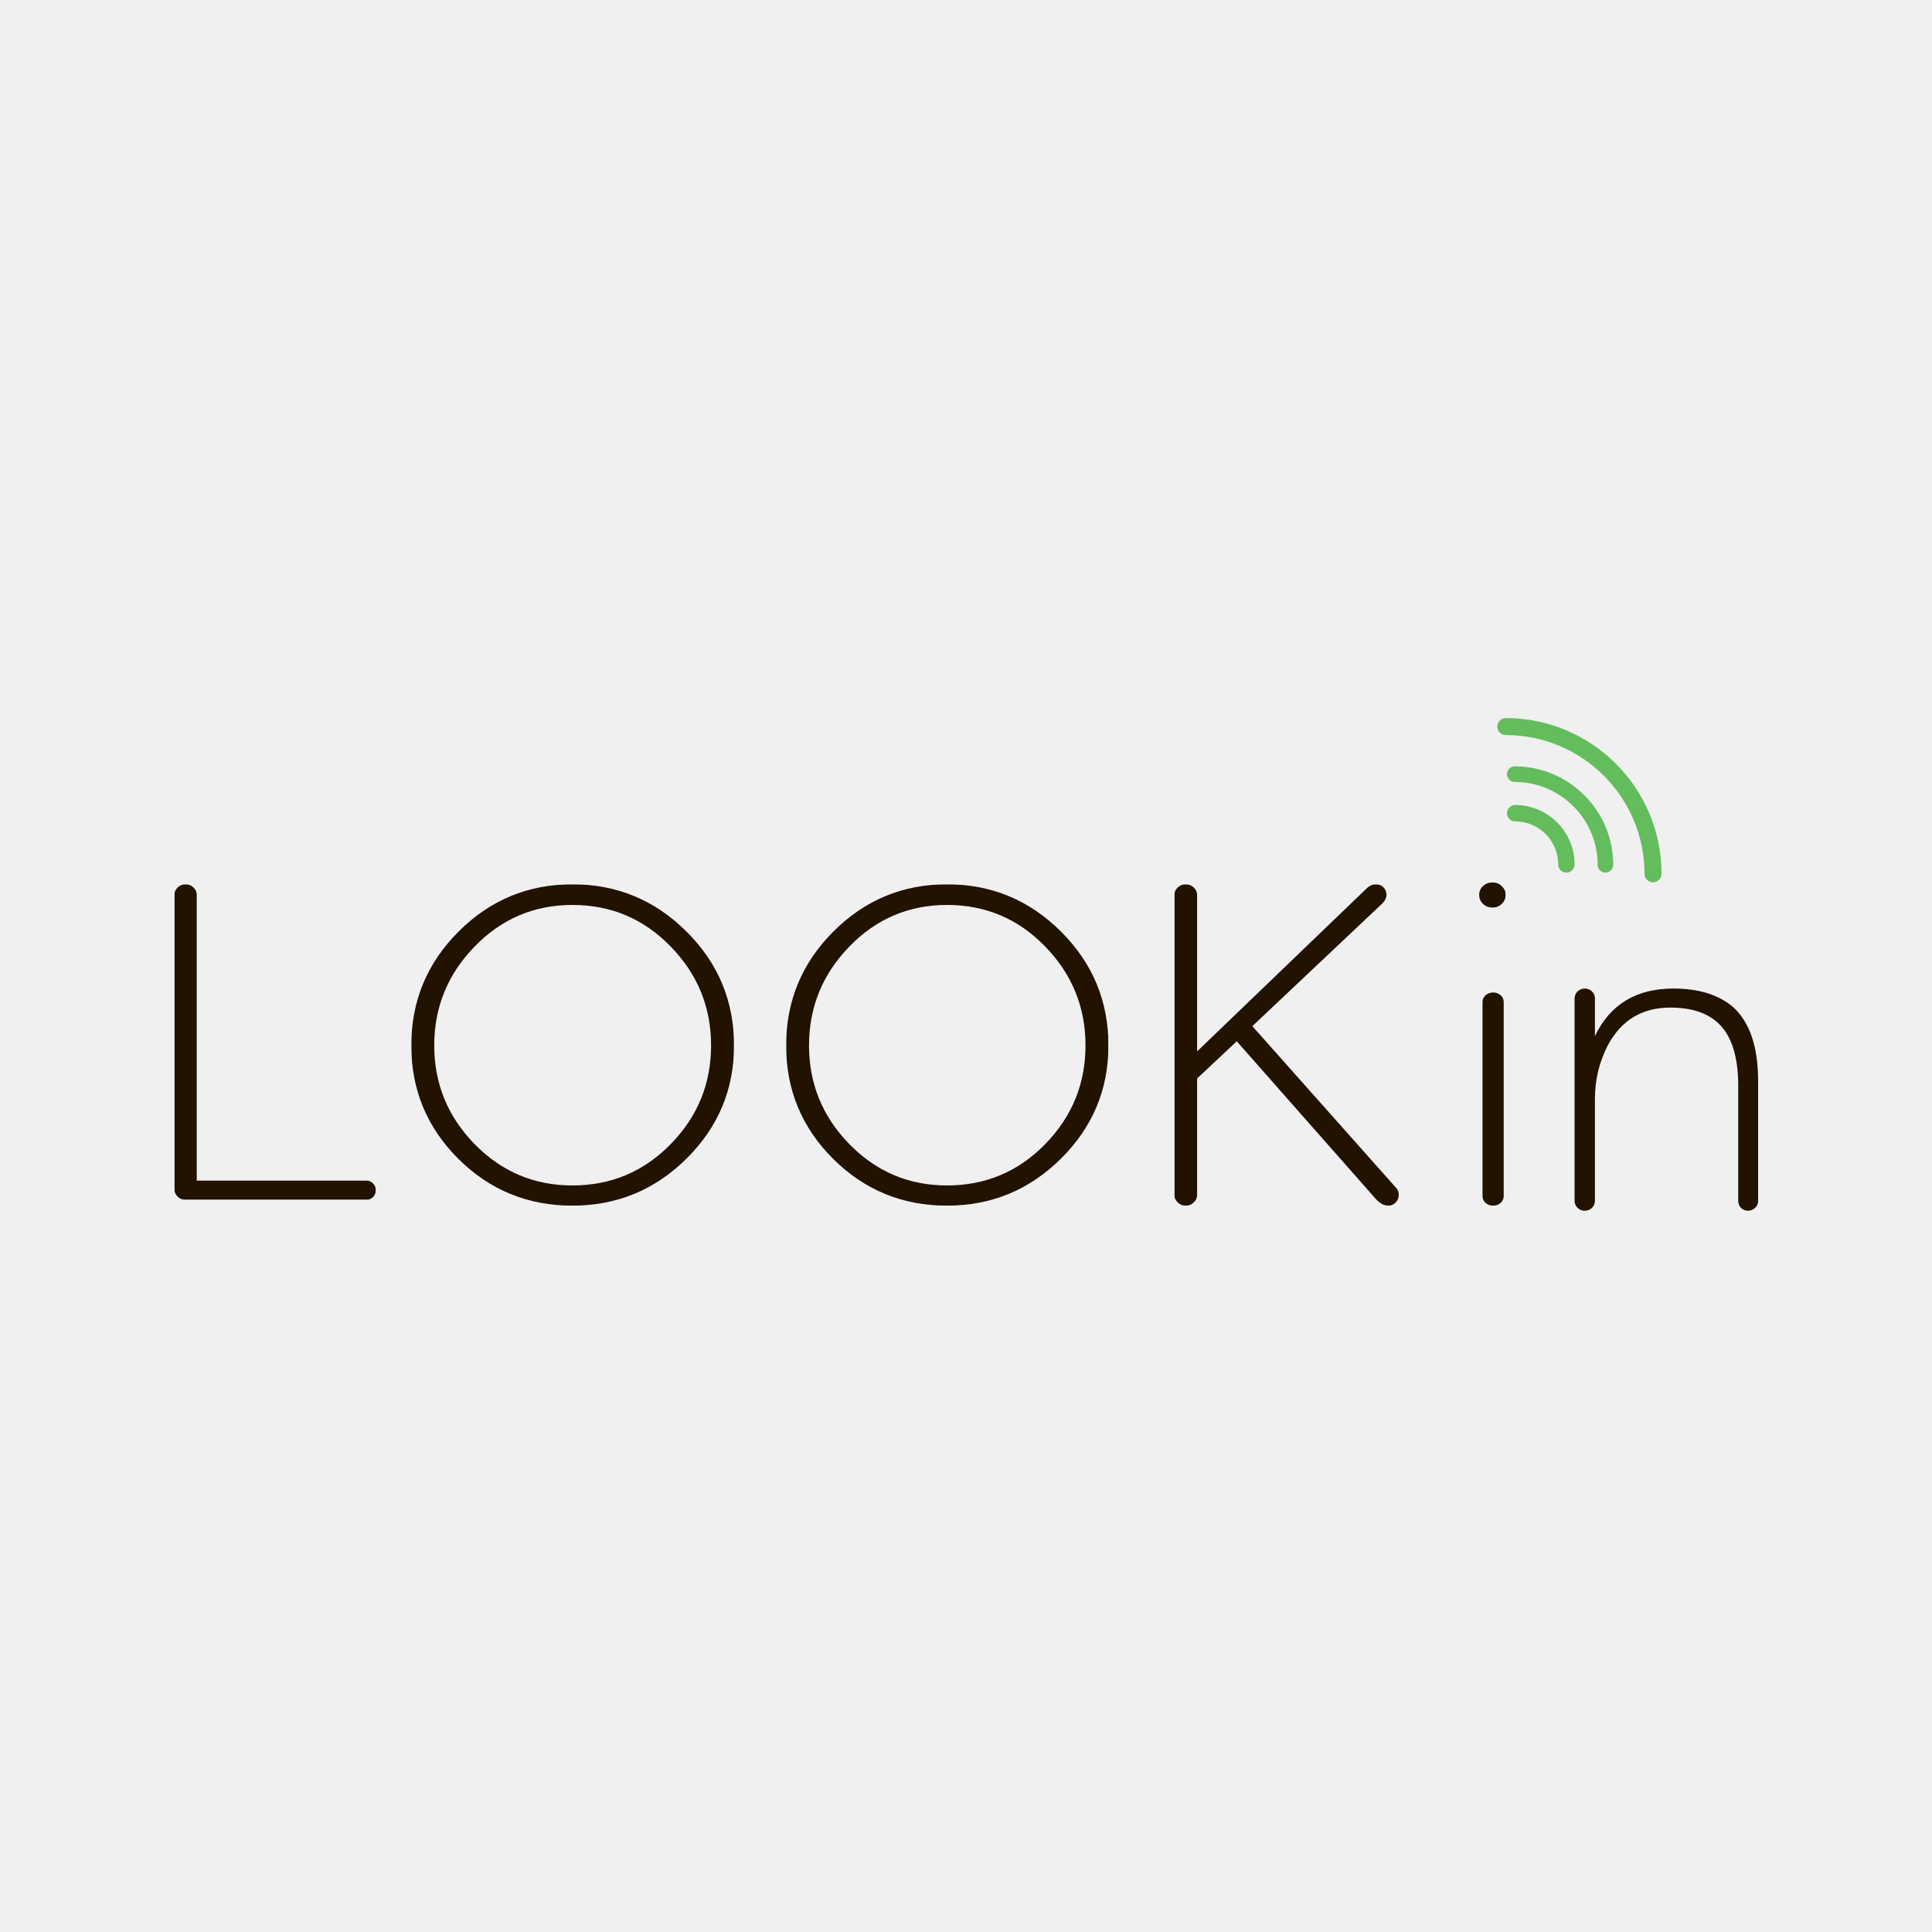
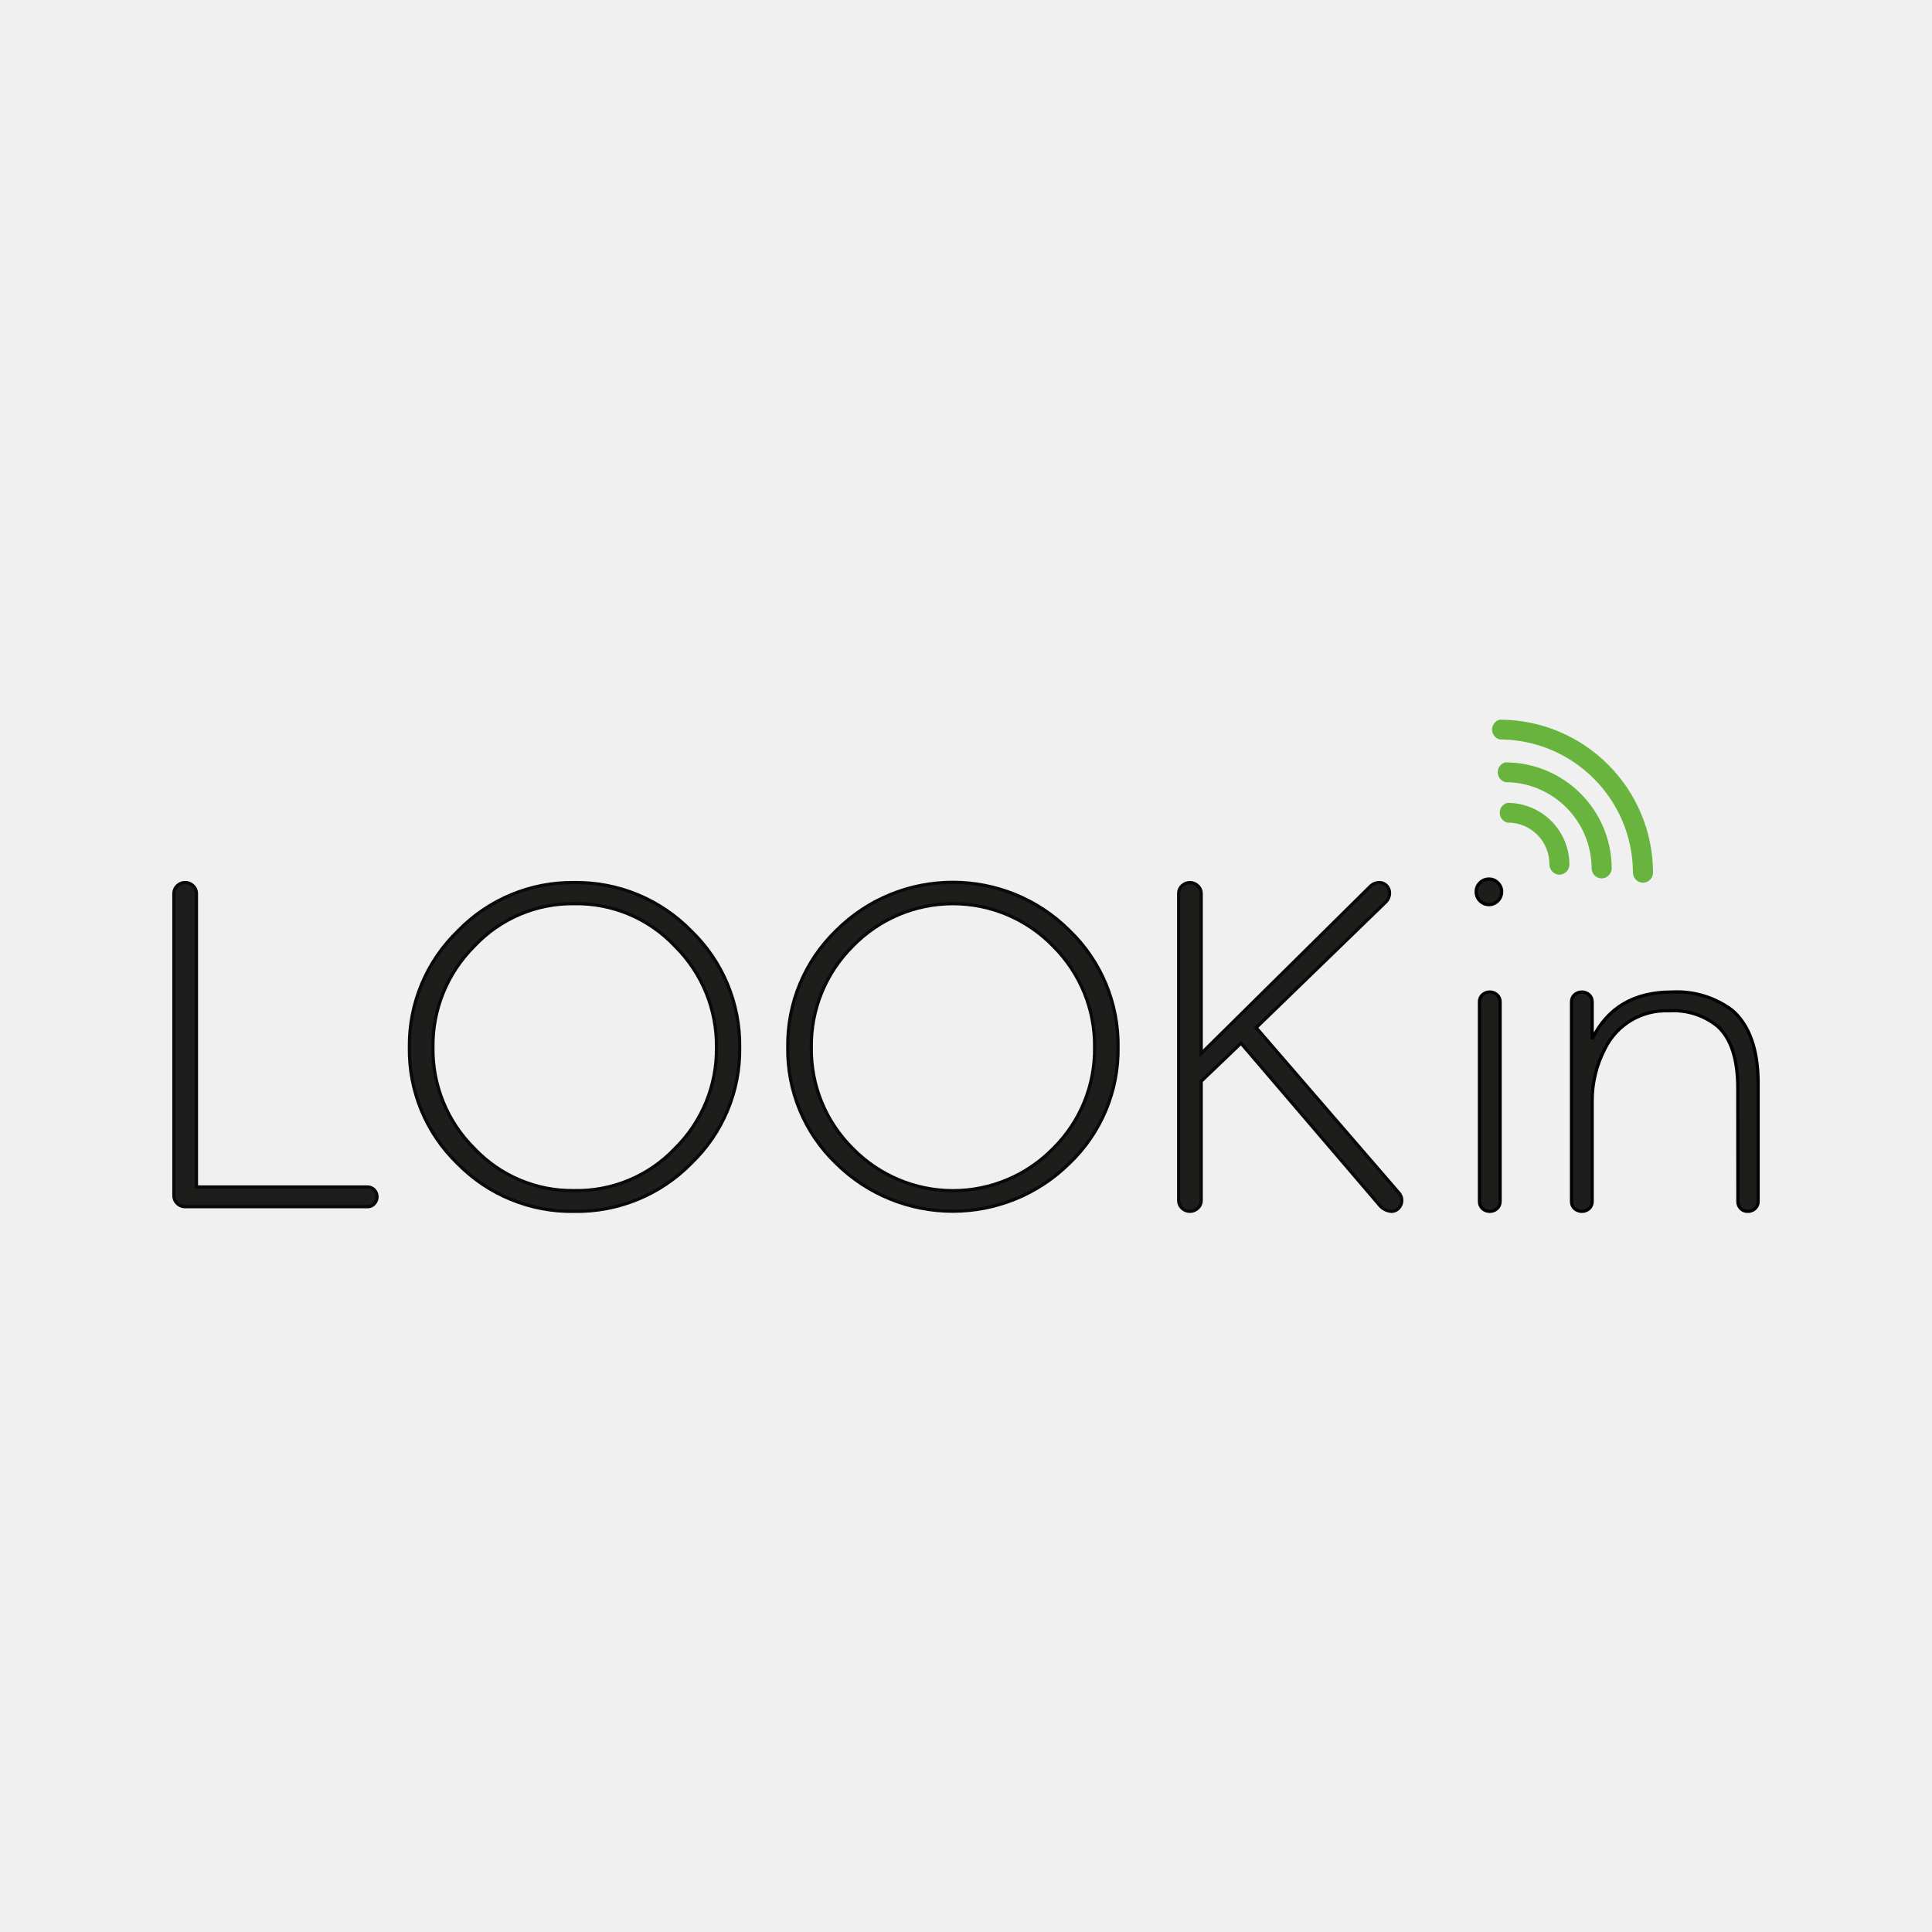
- <svg xmlns="http://www.w3.org/2000/svg" xmlns:xlink="http://www.w3.org/1999/xlink" width="600px" height="600px" viewBox="0 0 600 600" version="1.1">
-   <defs>
-     <polygon id="path-1" points="0.293 0.385 62.842 0.385 62.842 98.375 0.293 98.375" />
-     <polygon id="path-3" points="0.039 1.573 100.268 1.573 100.268 101.376 0.039 101.376" />
-     <polygon id="path-5" points="0.765 1.573 100.864 1.573 100.864 101.376 0.765 101.376" />
-     <polygon id="path-7" points="0.602 1.573 70.285 1.573 70.285 101.377 0.602 101.377" />
-     <polygon id="path-9" points="0.414 1.564 8.632 1.564 8.632 101.953 0.414 101.953" />
-   </defs>
+ <svg xmlns="http://www.w3.org/2000/svg" width="600px" height="600px" viewBox="0 0 600 600" version="1.1">
  <g id="/assets/icon" stroke="none" stroke-width="1" fill="none" fill-rule="evenodd">
-     <g id="Group-27" transform="translate(54, 223)">
-       <g id="Group-26" transform="translate(246, 76.5) rotate(180) translate(-246, -76.5) ">
-         <g id="Group-3" transform="translate(429, 3)">
-           <mask id="mask-2" fill="white">
-             <use xlink:href="#path-1" />
-           </mask>
-           <g id="Clip-2" />
-           <path d="M62.843,95.113 C62.843,95.963 62.505,96.722 61.829,97.386 C61.147,98.049 60.335,98.375 59.37,98.375 C58.405,98.375 57.582,98.049 56.911,97.386 C56.23,96.722 55.897,95.963 55.897,95.113 L55.897,6.347 L3.193,6.347 C2.414,6.347 1.743,6.064 1.165,5.497 C0.582,4.925 0.293,4.214 0.293,3.363 C0.293,2.513 0.582,1.802 1.165,1.235 C1.743,0.663 2.414,0.385 3.193,0.385 L59.37,0.385 C60.335,0.385 61.147,0.716 61.829,1.374 C62.505,2.042 62.843,2.796 62.843,3.647 L62.843,95.113 Z" id="Fill-1" fill="#211300" mask="url(#mask-2)" />
-         </g>
-         <g id="Group-6" transform="translate(318, 0)">
-           <mask id="mask-4" fill="white">
-             <use xlink:href="#path-3" />
-           </mask>
-           <g id="Clip-5" />
-           <path d="M19.72,82.055 C28.084,90.661 38.252,94.961 50.229,94.961 C62.109,94.961 72.228,90.661 80.598,82.055 C88.951,73.455 93.144,63.217 93.144,51.332 C93.144,39.451 88.951,29.235 80.598,20.678 C72.228,12.126 62.109,7.848 50.229,7.848 C38.252,7.848 28.084,12.126 19.72,20.678 C11.345,29.235 7.168,39.451 7.168,51.332 C7.168,63.217 11.345,73.455 19.72,82.055 M14.797,16.185 C24.632,6.446 36.442,1.572 50.229,1.572 C64.106,1.572 75.916,6.425 85.655,16.115 C95.398,25.81 100.268,37.551 100.268,51.332 C100.268,65.113 95.377,76.902 85.59,86.694 C75.793,96.48 64.009,101.376 50.229,101.376 C36.442,101.376 24.632,96.48 14.797,86.694 C4.962,76.902 0.039,65.113 0.039,51.332 C0.039,37.648 4.962,25.928 14.797,16.185" id="Fill-4" fill="#211300" mask="url(#mask-4)" />
-         </g>
-         <g id="Group-9" transform="translate(201, 0)">
-           <mask id="mask-6" fill="white">
-             <use xlink:href="#path-5" />
-           </mask>
-           <g id="Clip-8" />
-           <path d="M20.409,82.055 C28.768,90.661 38.923,94.961 50.89,94.961 C62.744,94.961 72.861,90.661 81.22,82.055 C89.568,73.455 93.75,63.217 93.75,51.332 C93.75,39.451 89.568,29.235 81.22,20.678 C72.861,12.126 62.744,7.848 50.89,7.848 C38.923,7.848 28.768,12.126 20.409,20.678 C12.056,29.235 7.885,39.451 7.885,51.332 C7.885,63.217 12.056,73.455 20.409,82.055 M15.503,16.185 C25.326,6.446 37.121,1.572 50.89,1.572 C64.749,1.572 76.539,6.425 86.27,16.115 C96.002,25.81 100.864,37.551 100.864,51.332 C100.864,65.113 95.98,76.902 86.201,86.694 C76.421,96.48 64.653,101.376 50.89,101.376 C37.121,101.376 25.326,96.48 15.503,86.694 C5.676,76.902 0.765,65.113 0.765,51.332 C0.765,37.648 5.676,25.928 15.503,16.185" id="Fill-7" fill="#211300" mask="url(#mask-6)" />
-         </g>
-         <g id="Group-12" transform="translate(111, 0)">
-           <mask id="mask-8" fill="white">
-             <use xlink:href="#path-7" />
-           </mask>
-           <g id="Clip-11" />
-           <path d="M46.074,57.318 L1.325,6.989 C0.845,6.425 0.602,5.711 0.602,4.853 C0.602,3.994 0.917,3.237 1.546,2.571 C2.193,1.905 2.944,1.572 3.828,1.572 C5.198,1.572 6.518,2.286 7.783,3.714 L50.918,52.615 L63.231,41.068 L63.231,4.853 C63.231,3.994 63.584,3.237 64.269,2.571 C64.954,1.905 65.783,1.572 66.76,1.572 C67.738,1.572 68.572,1.905 69.252,2.571 C69.937,3.237 70.285,3.994 70.285,4.853 L70.285,98.097 C70.285,98.95 69.937,99.713 69.252,100.378 C68.572,101.044 67.738,101.377 66.76,101.377 C65.783,101.377 64.954,101.044 64.269,100.378 C63.584,99.713 63.231,98.95 63.231,98.097 L63.231,49.48 L10.572,100.094 C9.694,100.947 8.716,101.377 7.639,101.377 C6.761,101.377 5.999,101.065 5.369,100.453 C4.734,99.831 4.413,99.047 4.413,98.097 C4.413,97.243 4.8,96.389 5.59,95.531 L46.074,57.318 Z" id="Fill-10" fill="#211300" mask="url(#mask-8)" />
-         </g>
-         <g id="Group-17" transform="translate(78, 0)">
-           <mask id="mask-10" fill="white">
-             <use xlink:href="#path-9" />
-           </mask>
-           <g id="Clip-16" />
-           <path d="M6.618,66.931 C5.971,67.491 5.195,67.779 4.301,67.779 C3.406,67.779 2.636,67.491 1.983,66.931 C1.348,66.365 1.01,65.655 1.01,64.806 L1.01,4.542 C1.01,3.693 1.348,2.983 1.983,2.417 C2.636,1.851 3.406,1.563 4.301,1.563 C5.195,1.563 5.971,1.851 6.618,2.417 C7.265,2.983 7.591,3.693 7.591,4.542 L7.591,64.806 C7.591,65.655 7.265,66.365 6.618,66.931 M7.44,95.29 C8.233,96.043 8.632,96.988 8.632,98.125 C8.632,99.166 8.233,100.063 7.44,100.815 C6.641,101.573 5.645,101.953 4.447,101.953 C3.356,101.953 2.411,101.573 1.607,100.815 C0.819,100.063 0.414,99.166 0.414,98.125 C0.414,96.988 0.819,96.043 1.607,95.29 C2.411,94.526 3.356,94.153 4.447,94.153 C5.645,94.153 6.641,94.526 7.44,95.29" id="Fill-15" fill="#211300" mask="url(#mask-10)" />
-         </g>
-         <path d="M6.174,38.709 C6.174,47.871 8.233,54.369 12.347,58.213 C15.791,61.462 20.77,63.086 27.278,63.086 C35.993,63.086 42.453,59.203 46.658,51.415 C49.34,46.197 50.68,40.633 50.68,34.72 L50.68,3.104 C50.68,2.214 50.994,1.48 51.616,0.885 C52.237,0.295 52.978,3.41060513e-13 53.843,3.41060513e-13 C54.708,3.41060513e-13 55.443,0.295 56.065,0.885 C56.692,1.48 57,2.214 57,3.104 L57,65.896 C57,66.78 56.692,67.52 56.065,68.115 C55.443,68.7 54.708,69 53.843,69 C52.978,69 52.237,68.7 51.616,68.115 C50.994,67.52 50.68,66.78 50.68,65.896 L50.68,54.224 C45.994,64.077 37.852,69 26.278,69 C18.429,69 12.255,67.075 7.752,63.237 C2.589,58.508 0,50.875 0,40.333 L0,3.104 C0,2.214 0.314,1.48 0.935,0.885 C1.557,0.295 2.298,3.41060513e-13 3.157,3.41060513e-13 C4.027,3.41060513e-13 4.736,0.295 5.314,0.885 C5.887,1.48 6.174,2.214 6.174,3.104 L6.174,38.709 Z" id="Fill-18" fill="#211300" />
-         <path d="M59.545,105 C60.953,105 62.09,106.137 62.09,107.545 C62.09,114.915 68.082,120.915 75.455,120.915 C76.864,120.915 78,122.051 78,123.46 C78,124.863 76.864,126 75.455,126 C65.281,126 57,117.722 57,107.545 C57,106.137 58.136,105 59.545,105" id="Fill-20" fill="#63BD5C" />
-         <path d="M47.417,105 C48.757,105 49.838,106.082 49.838,107.422 C49.838,121.611 61.389,133.162 75.578,133.162 C76.918,133.162 78,134.243 78,135.583 C78,136.918 76.918,138 75.578,138 C58.719,138 45,124.287 45,107.422 C45,106.082 46.082,105 47.417,105" id="Fill-22" fill="#63BD5C" />
-         <path d="M32.641,102 C34.097,102 35.282,103.179 35.282,104.641 C35.282,128.394 54.606,147.723 78.365,147.723 C79.815,147.723 81,148.903 81,150.359 C81,151.821 79.815,153 78.365,153 C51.693,153 30,131.301 30,104.641 C30,103.179 31.179,102 32.641,102" id="Fill-24" fill="#63BD5C" />
-       </g>
+     <g id="LogoAthomHomey" transform="translate(54, 224)" fill-rule="nonzero">
+       <path d="M-4.75059561e-15,53.433 C0.005,52.551 0.372,51.71 1.016,51.107 C1.669,50.438 2.569,50.07 3.503,50.09 C4.437,50.07 5.338,50.438 5.991,51.107 C6.635,51.71 7.002,52.551 7.007,53.433 L7.007,144.629 L60.173,144.629 C60.937,144.631 61.669,144.939 62.205,145.485 C63.387,146.708 63.387,148.647 62.205,149.87 C61.687,150.445 60.946,150.767 60.173,150.753 L3.503,150.753 C2.572,150.761 1.676,150.395 1.016,149.737 C0.376,149.12 0.01,148.272 -4.75059561e-15,147.383 L-4.75059561e-15,53.433 Z" id="Path" stroke="#0A0809" fill="#1D1D1B" />
+       <path d="M160.702,137.248 C151.154,147.011 138.011,152.417 124.357,152.197 C110.738,152.441 97.62,147.062 88.093,137.328 C78.338,127.896 72.925,114.845 73.143,101.278 C72.975,87.649 78.443,74.555 88.253,65.094 C97.712,55.34 110.771,49.913 124.357,50.091 C137.992,49.901 151.106,55.326 160.621,65.094 C170.438,74.549 175.899,87.649 175.705,101.278 C175.912,114.83 170.478,127.859 160.702,137.248 L160.702,137.248 Z M155.647,69.854 C147.549,61.232 136.184,56.433 124.357,56.643 C112.6,56.474 101.317,61.27 93.281,69.854 C84.927,78.16 80.296,89.498 80.444,101.278 C80.279,113.045 84.914,124.372 93.281,132.648 C101.338,141.189 112.617,145.945 124.357,145.752 C136.167,145.986 147.528,141.228 155.647,132.648 C164.032,124.381 168.678,113.05 168.511,101.278 C168.661,89.492 164.019,78.151 155.647,69.854 L155.647,69.854 Z" id="Shape" stroke="#0A0809" fill="#1D1D1B" />
+       <path d="M278.132,137.248 C258.051,157.121 225.712,157.121 205.631,137.248 C195.857,127.826 190.434,114.77 190.654,101.197 C190.465,87.58 195.903,74.489 205.684,65.013 C225.693,45.014 258.123,45.014 278.132,65.013 C287.949,74.469 293.41,87.569 293.215,101.197 C293.425,114.79 287.958,127.854 278.132,137.248 L278.132,137.248 Z M273.104,69.854 C264.937,61.412 253.694,56.646 241.948,56.646 C230.202,56.646 218.959,61.412 210.792,69.854 C202.438,78.16 197.807,89.498 197.955,101.278 C197.79,113.045 202.425,124.372 210.792,132.648 C218.985,141.041 230.219,145.774 241.948,145.774 C253.678,145.774 264.911,141.041 273.104,132.648 C281.471,124.372 286.106,113.045 285.941,101.278 C286.09,89.498 281.458,78.16 273.104,69.854 Z" id="Shape" stroke="#0A0809" fill="#1D1D1B" />
+       <path d="M336.112,95.153 L380.613,146.661 C381.655,148.018 381.564,149.929 380.399,151.181 C379.827,151.836 378.996,152.208 378.126,152.197 C376.557,152.08 375.119,151.278 374.195,150.004 L331.405,99.967 L319.05,111.788 L319.05,148.854 C319.048,149.743 318.669,150.589 318.007,151.181 C316.633,152.53 314.432,152.53 313.059,151.181 C312.415,150.578 312.047,149.736 312.043,148.854 L312.043,53.433 C312.047,52.551 312.415,51.71 313.059,51.107 C314.432,49.758 316.633,49.758 318.007,51.107 C318.669,51.699 319.048,52.545 319.05,53.433 L319.05,103.176 L371.413,51.401 C372.162,50.579 373.217,50.105 374.328,50.09 C375.183,50.073 376.007,50.412 376.602,51.027 C377.234,51.664 377.573,52.536 377.538,53.433 C377.508,54.439 377.097,55.395 376.388,56.108 L336.112,95.153 Z" id="Path" stroke="#0A0809" fill="#1D1D1B" />
+       <path d="M405.592,55.76 C404.821,54.99 404.404,53.934 404.442,52.845 C404.448,51.835 404.863,50.871 405.592,50.171 C406.354,49.385 407.412,48.957 408.507,48.994 C409.521,49.005 410.487,49.43 411.181,50.171 C411.917,50.868 412.341,51.832 412.358,52.845 C412.385,53.938 411.959,54.993 411.181,55.76 C410.48,56.491 409.519,56.914 408.507,56.937 C407.415,56.961 406.361,56.535 405.592,55.76 L405.592,55.76 Z M406.394,84.937 C407.017,84.377 407.829,84.072 408.667,84.081 C409.497,84.07 410.301,84.376 410.914,84.937 C411.543,85.49 411.895,86.293 411.876,87.13 L411.876,149.148 C411.888,149.984 411.537,150.784 410.914,151.341 C410.301,151.902 409.497,152.208 408.667,152.197 C407.829,152.207 407.017,151.902 406.394,151.341 C405.786,150.775 405.446,149.979 405.458,149.148 L405.458,87.13 C405.443,86.299 405.783,85.501 406.394,84.937 L406.394,84.937 Z" id="Shape" stroke="#000000" fill="#1D1D1B" />
+       <path d="M485.688,113.981 C485.688,104.941 483.602,98.523 479.43,94.725 C475.158,91.256 469.73,89.536 464.24,89.912 C455.985,89.557 448.287,94.065 444.557,101.438 C441.853,106.507 440.447,112.167 440.465,117.912 L440.465,149.148 C440.477,149.979 440.137,150.775 439.529,151.341 C438.228,152.481 436.284,152.481 434.983,151.341 C434.375,150.775 434.035,149.979 434.046,149.148 L434.046,87.13 C434.032,86.299 434.372,85.501 434.983,84.937 C436.284,83.798 438.228,83.798 439.529,84.937 C440.139,85.501 440.48,86.299 440.465,87.13 L440.465,98.657 C445.225,88.922 453.489,84.064 465.256,84.081 C471.968,83.721 478.593,85.727 483.977,89.751 C489.325,94.431 492,101.973 492,112.376 L492,149.148 C492.011,149.984 491.66,150.784 491.037,151.341 C490.424,151.902 489.621,152.208 488.791,152.197 C487.974,152.217 487.184,151.909 486.598,151.341 C486.015,150.762 485.696,149.969 485.715,149.148 L485.688,113.981 Z" id="Path" stroke="#000000" fill="#1D1D1B" />
+       <path d="M430.356,47.149 C428.879,47.149 427.682,45.951 427.682,44.474 C427.718,40.882 426.306,37.425 423.766,34.885 C421.225,32.344 417.769,30.933 414.176,30.969 C413.035,30.636 412.251,29.59 412.251,28.402 C412.251,27.213 413.035,26.167 414.176,25.834 C419.141,25.834 423.903,27.807 427.414,31.317 C430.924,34.828 432.897,39.59 432.897,44.555 C432.856,45.95 431.75,47.08 430.356,47.149 Z" id="Path" stroke="#68B53E" fill="#68B43E" />
+       <path d="M443.46,48.299 C441.983,48.299 440.786,47.101 440.786,45.624 C440.698,30.625 428.561,18.487 413.561,18.4 C412.42,18.067 411.636,17.021 411.636,15.832 C411.636,14.644 412.42,13.598 413.561,13.265 C431.48,13.294 445.998,27.813 446.028,45.731 C445.973,47.126 444.855,48.244 443.46,48.299 Z" id="Path" stroke="#68B53E" fill="#68B43E" />
+       <path d="M456.297,49.636 C454.82,49.636 453.623,48.439 453.623,46.962 C453.52,23.904 434.854,5.237 411.796,5.135 C410.655,4.802 409.871,3.756 409.871,2.567 C409.871,1.379 410.655,0.333 411.796,-4.75059561e-15 C437.773,0.044 458.82,21.092 458.865,47.069 C458.81,48.463 457.692,49.581 456.297,49.636 Z" id="Path" stroke="#68B53E" fill="#68B43E" />
    </g>
  </g>
</svg>
